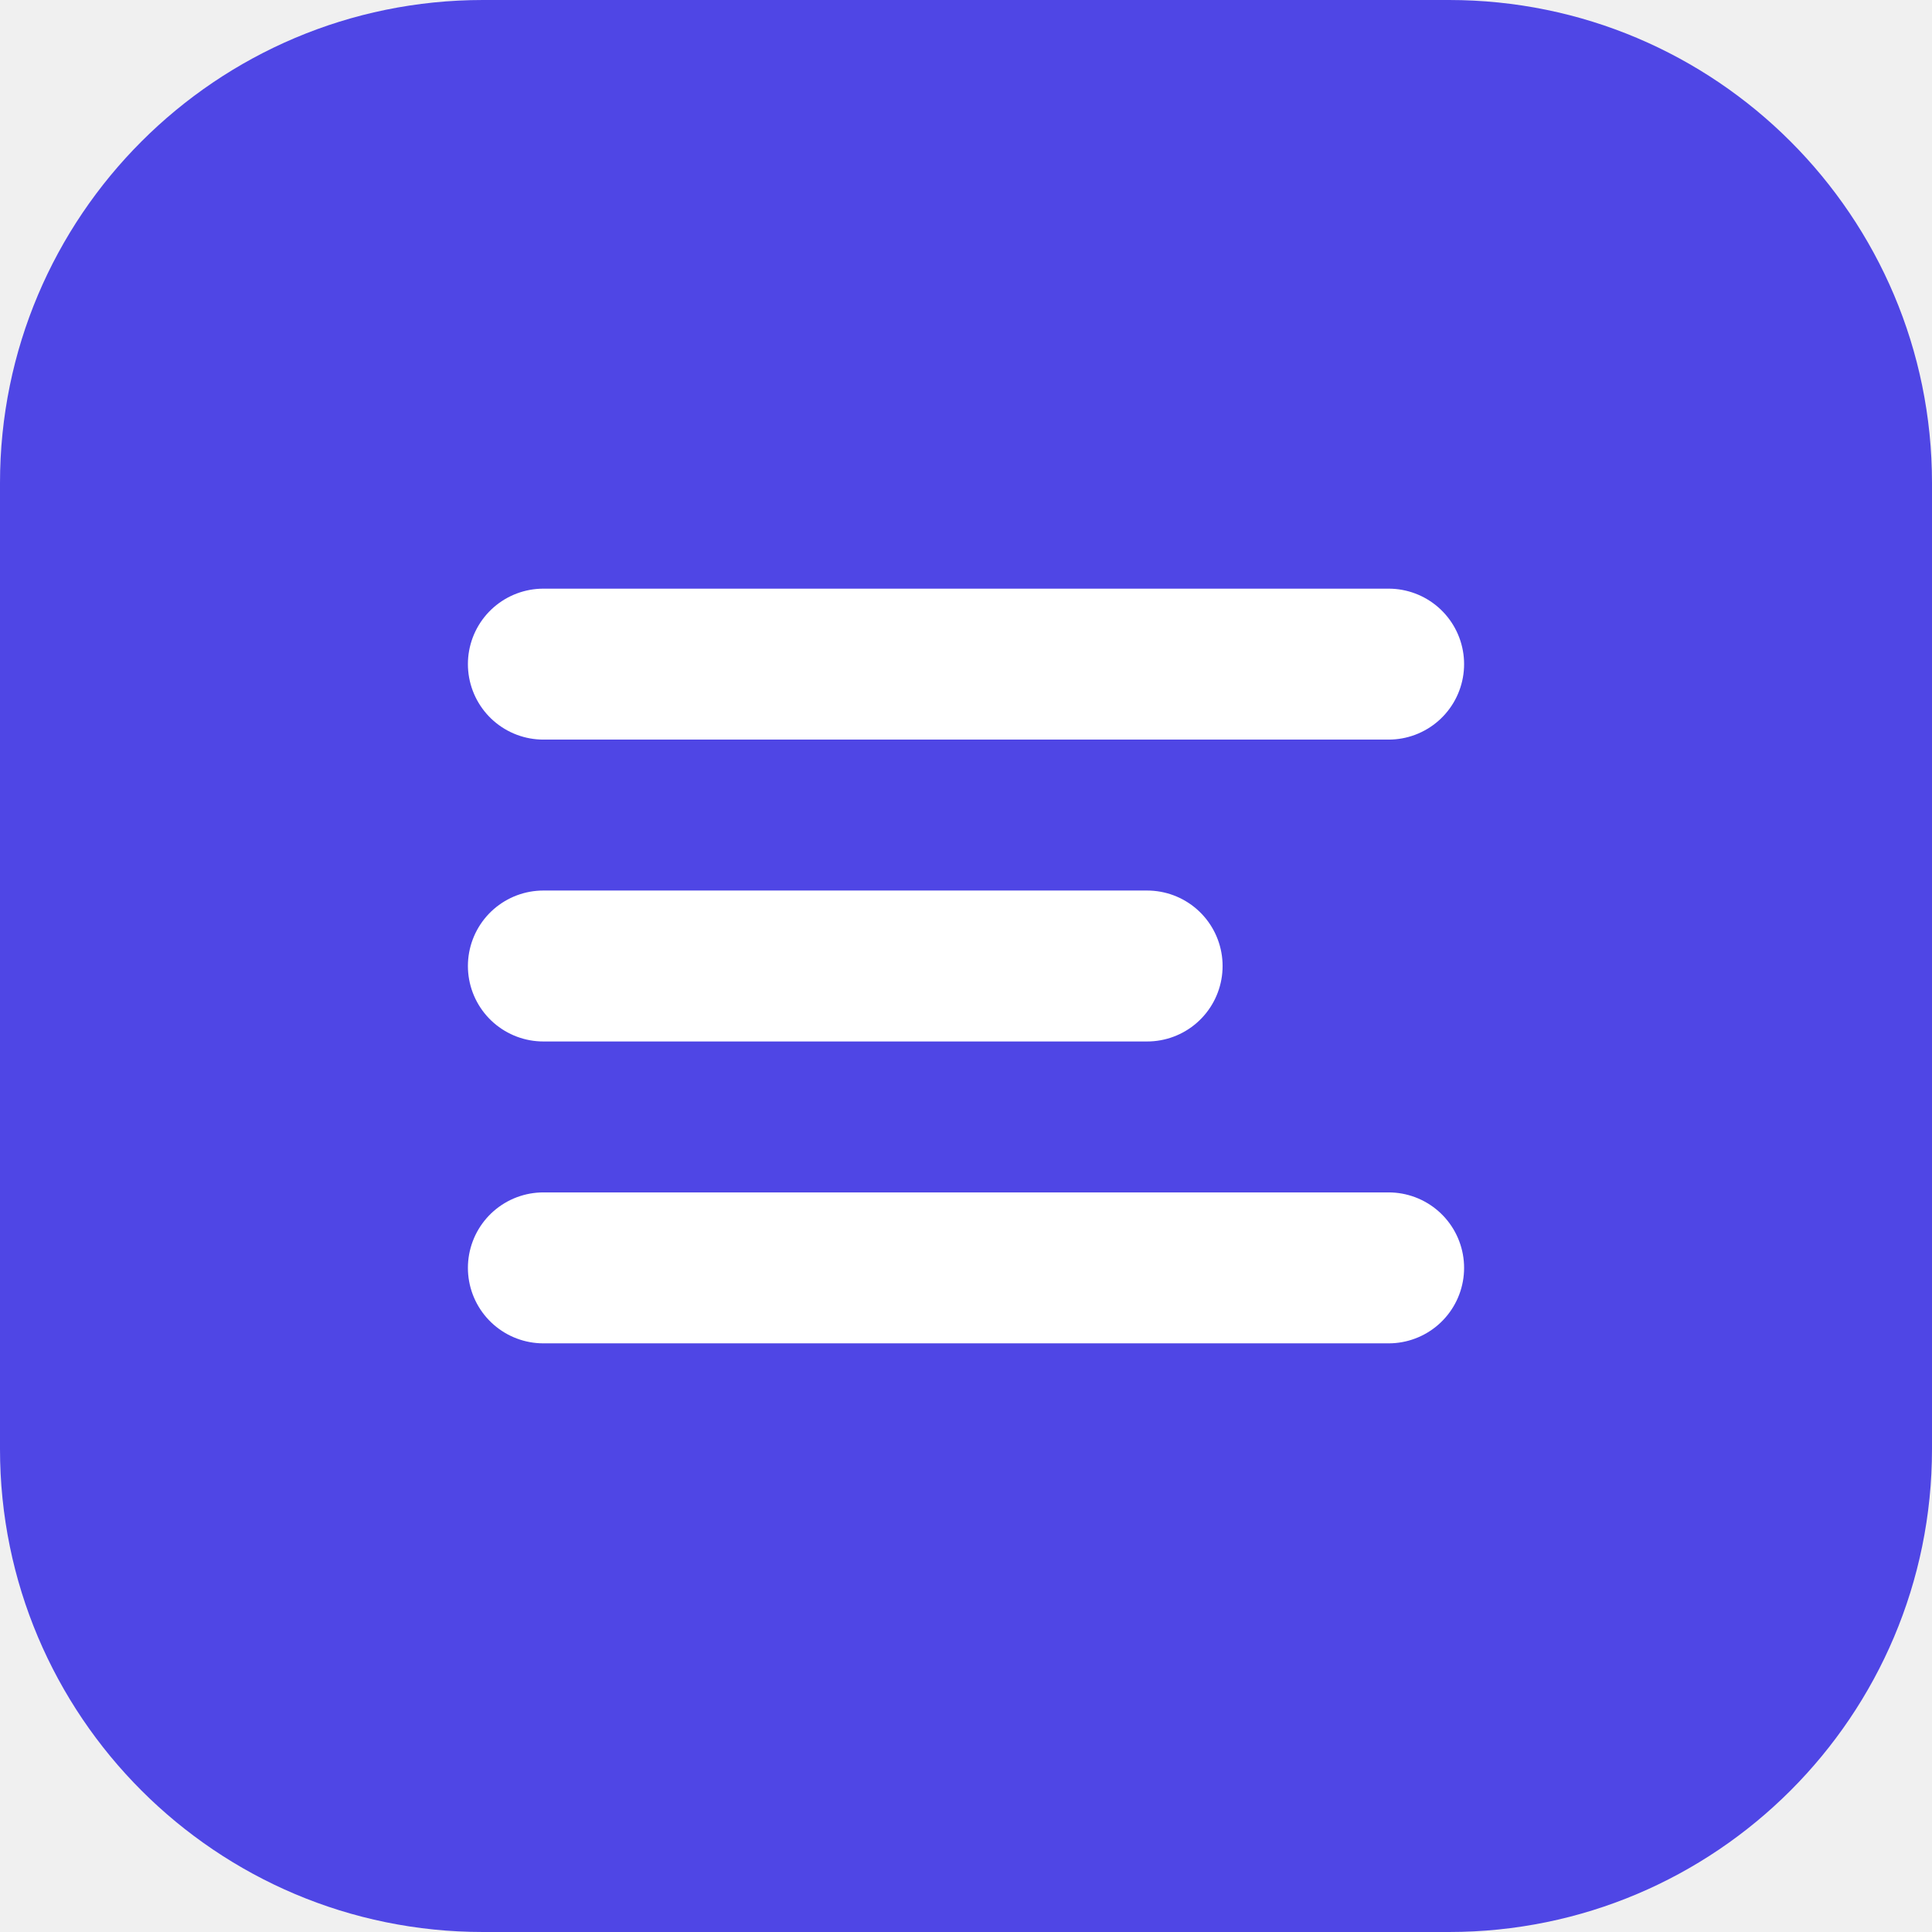
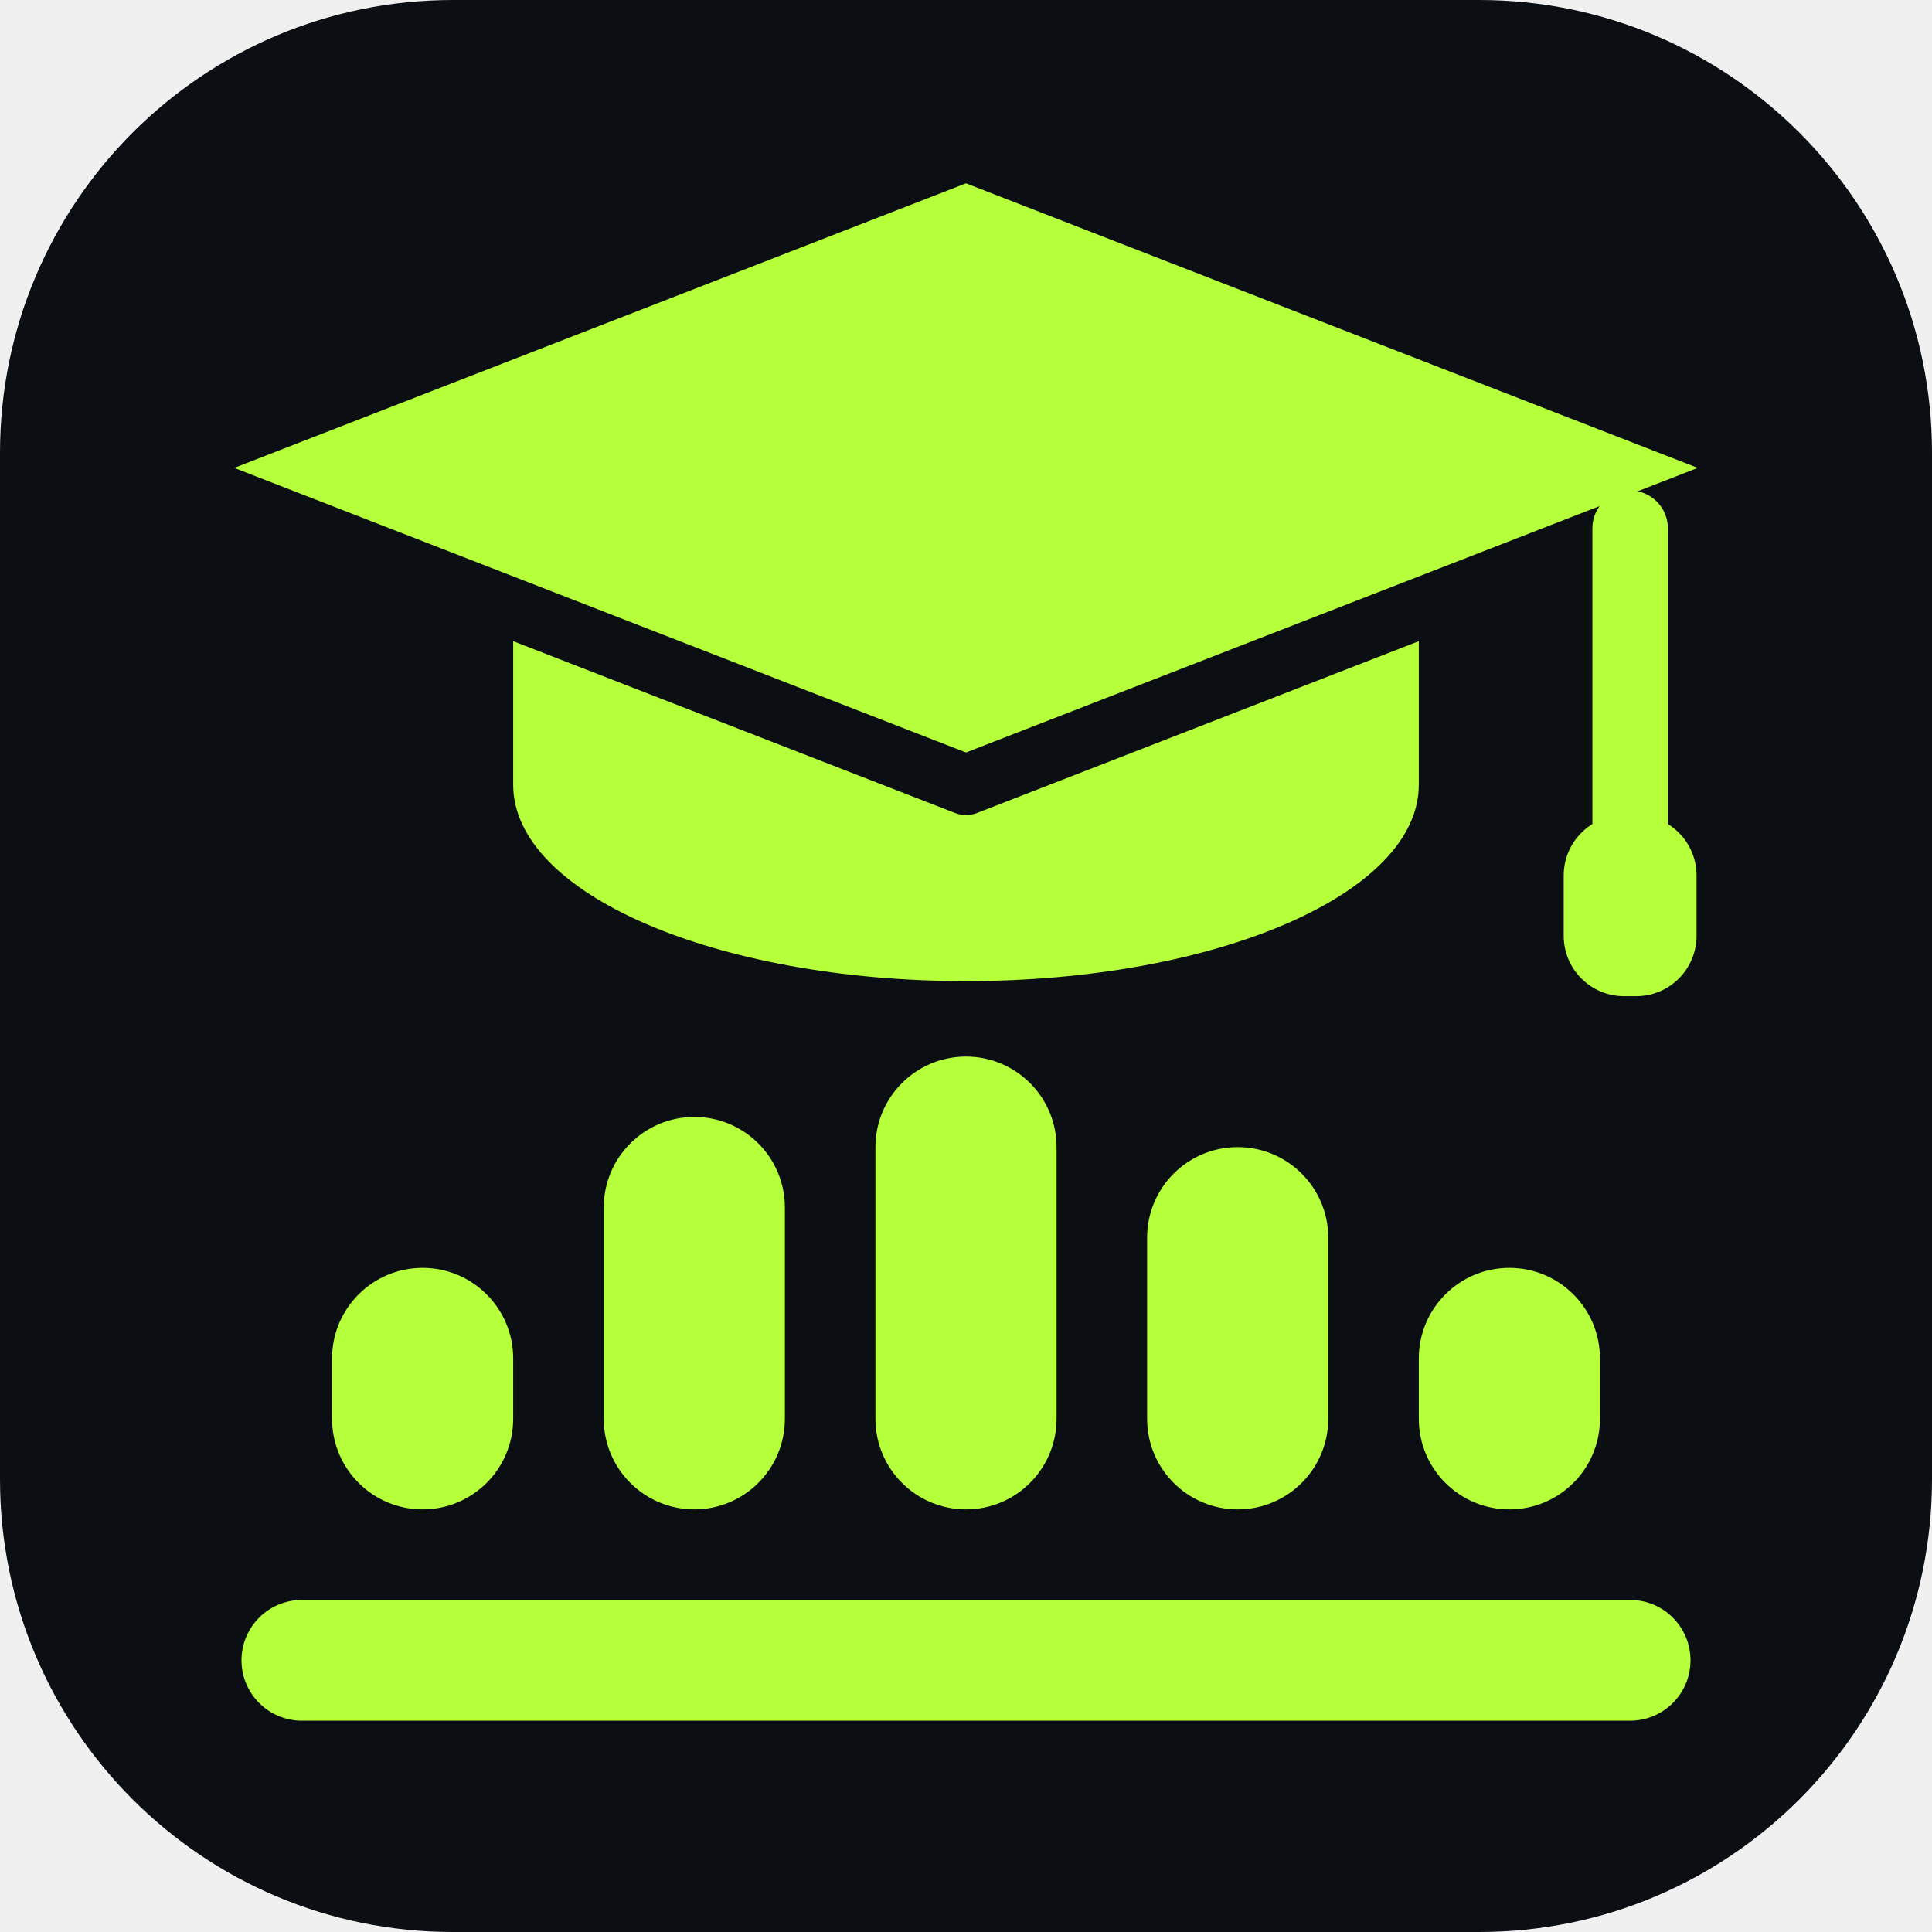
- <svg xmlns="http://www.w3.org/2000/svg" viewBox="0 0 32 32">
-   <rect width="32" height="32" rx="8" fill="#4f46e5" />
-   <path d="M9 11h14M9 16h10M9 21h14" stroke="#fff" stroke-width="2.5" stroke-linecap="round" />
+ <svg xmlns="http://www.w3.org/2000/svg" viewBox="0 0 64 64">
+   <rect width="64" height="64" rx="15" fill="#0b0f14" />
+   <path d="M17 20v6c0 3.6 6.7 6.5 15 6.5S47 29.6 47 26v-6l-15 6.5z" fill="#b6ff3b" />
+   <path d="M32 5 59 15.5 32 26 5 15.5z" fill="#b6ff3b" stroke="#0b0f14" stroke-width="2" stroke-linejoin="round" />
+   <path d="M54 17.5v10" stroke="#b6ff3b" stroke-width="2.5" stroke-linecap="round" />
+   <rect x="51.8" y="27" width="4.4" height="6" rx="2" fill="#b6ff3b" />
+   <g fill="#b6ff3b">
+     <rect x="11" y="42" width="6" height="8" rx="3" />
+     <rect x="20" y="37" width="6" height="13" rx="3" />
+     <rect x="29" y="35" width="6" height="15" rx="3" />
+     <rect x="38" y="38" width="6" height="12" rx="3" />
+     <rect x="47" y="42" width="6" height="8" rx="3" />
+     <rect x="8" y="53" width="48" height="4" rx="2" />
+   </g>
</svg>
